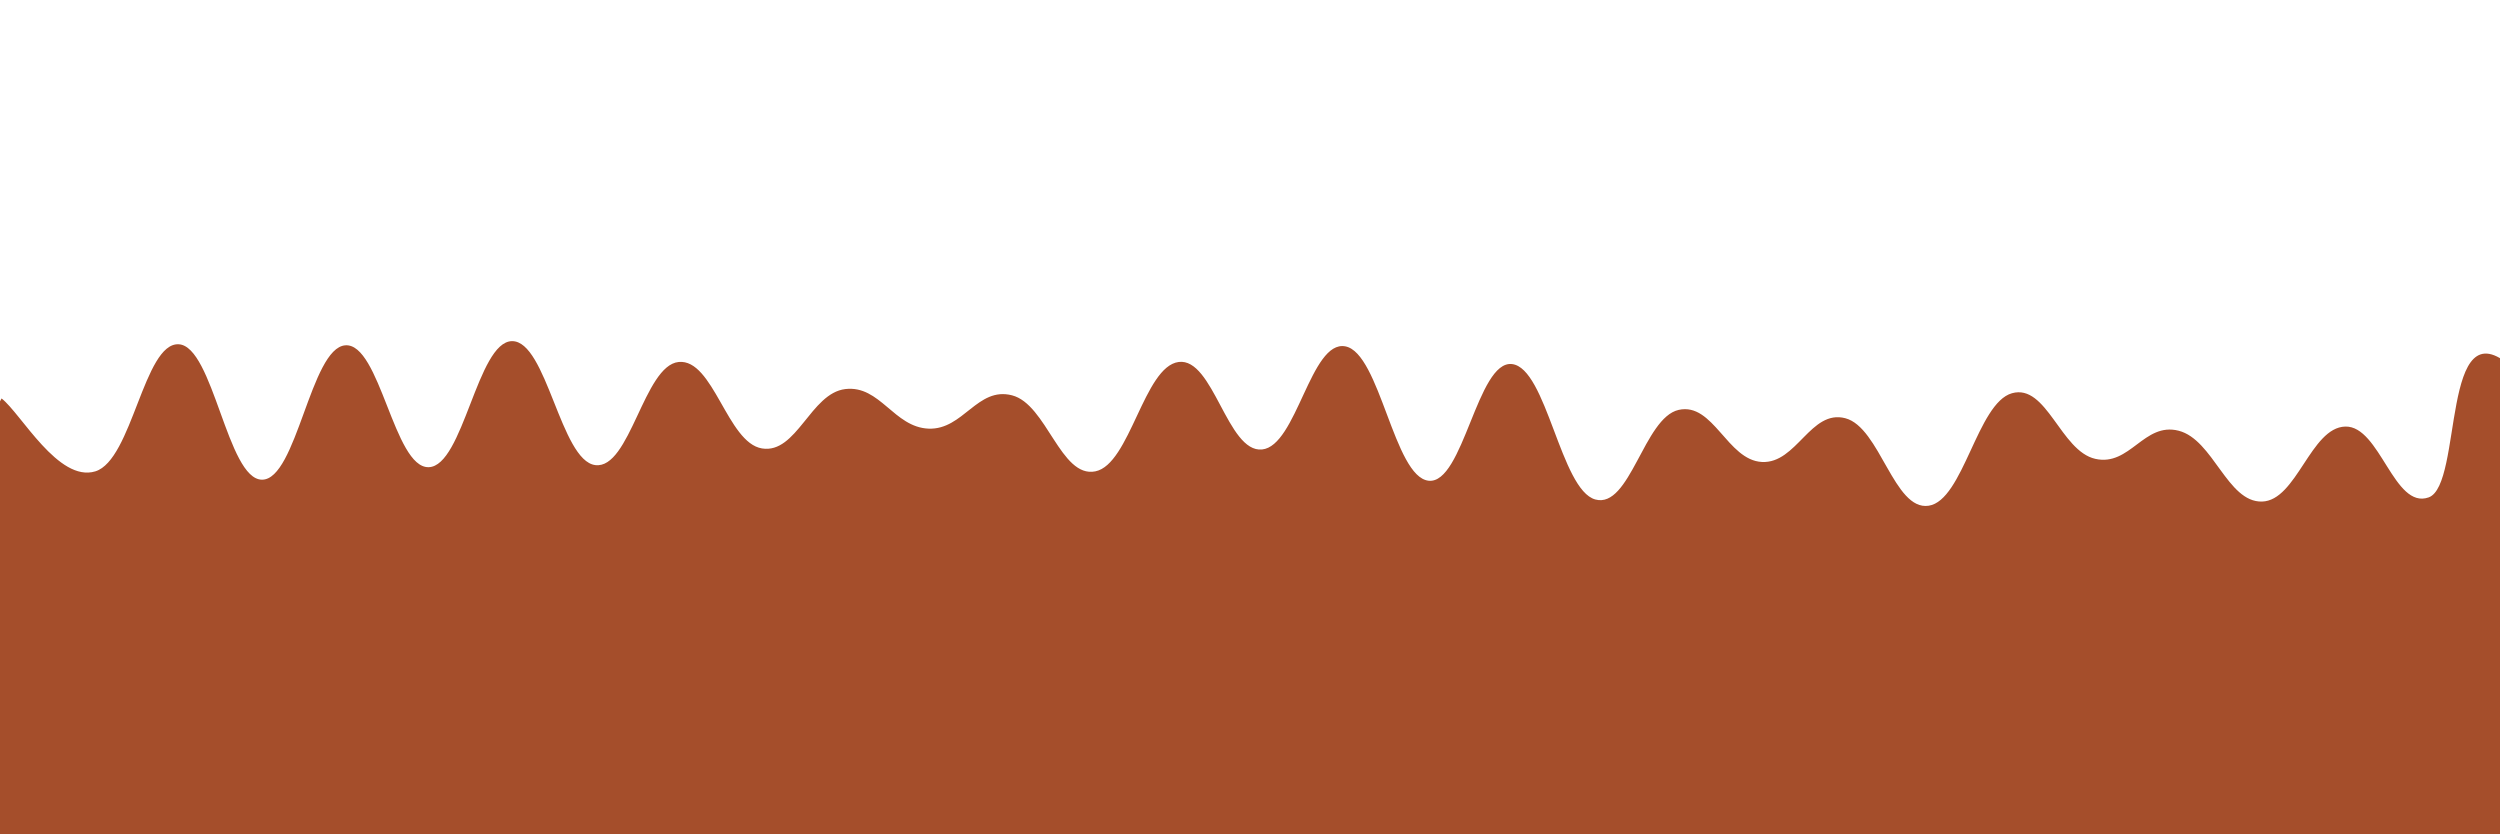
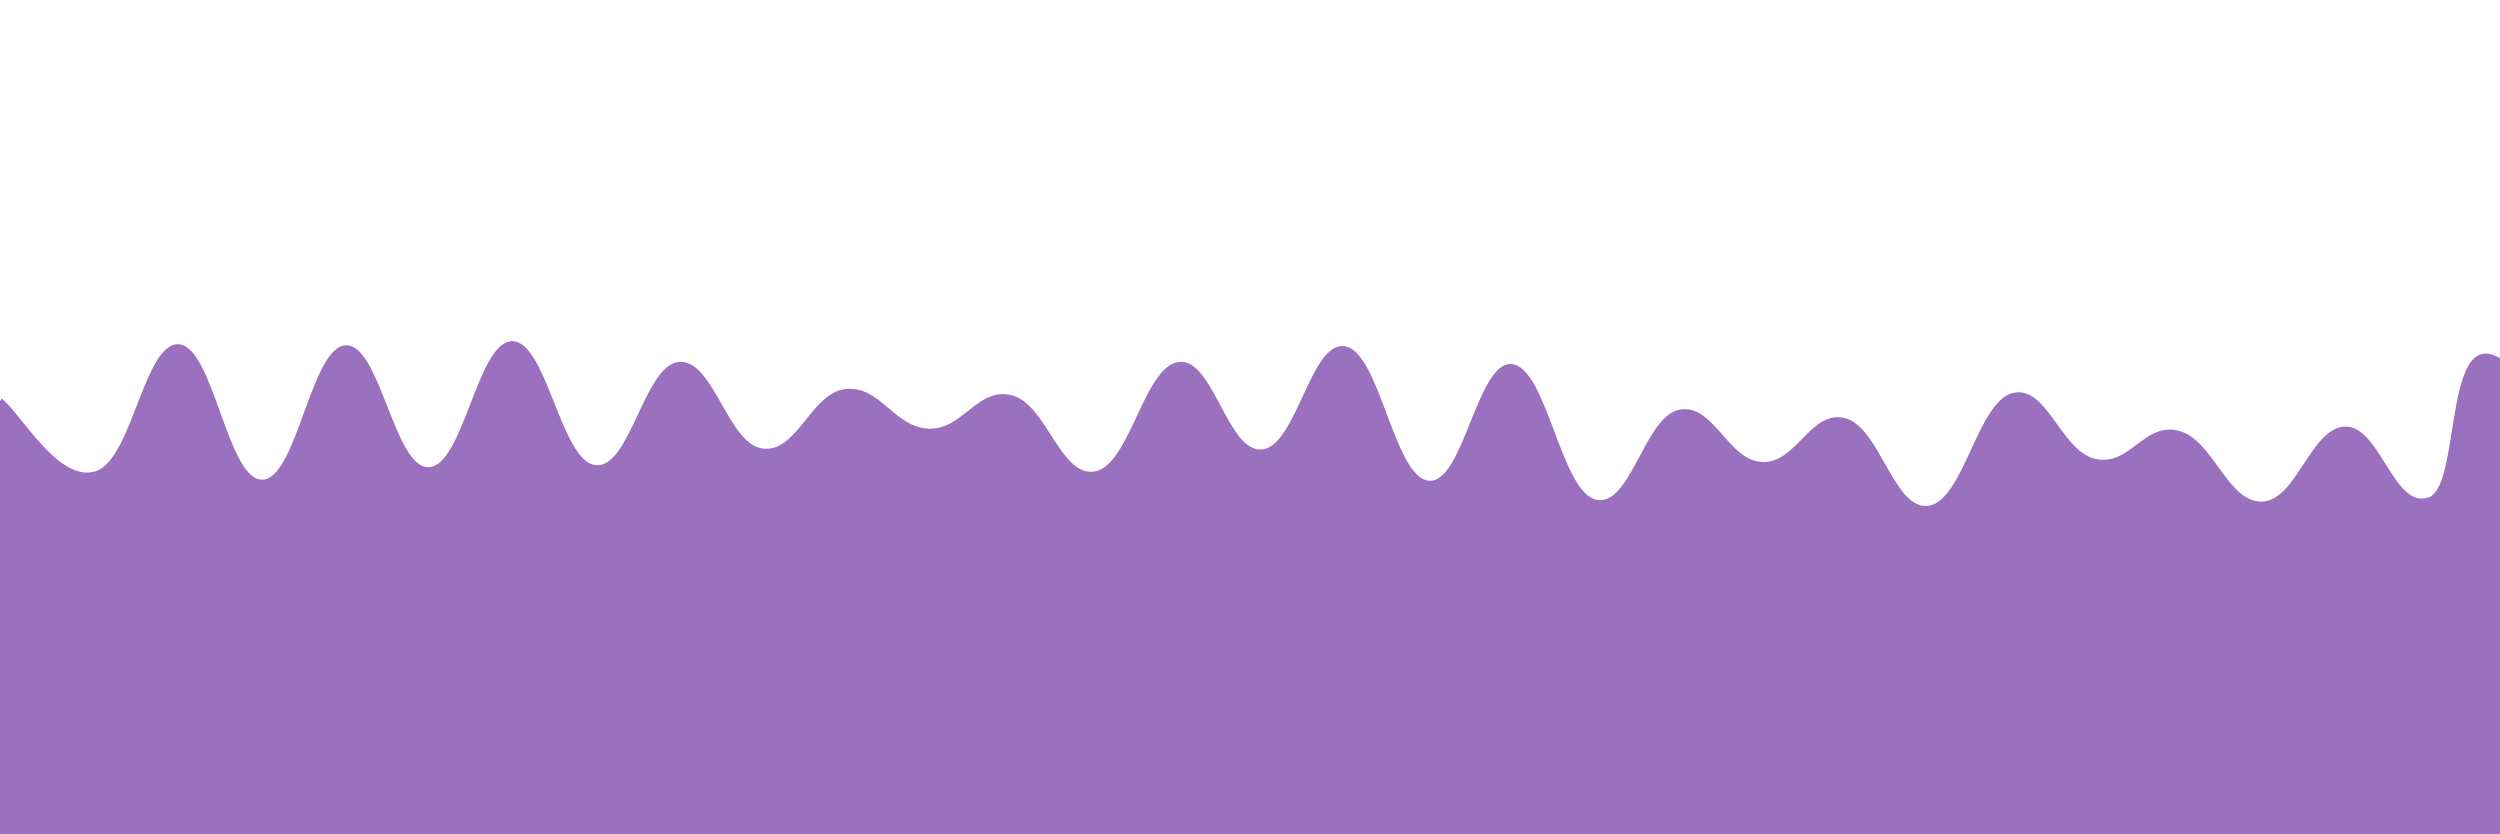
<svg xmlns="http://www.w3.org/2000/svg" version="1.1" viewBox="0 0 2400 800" opacity="1">
  <defs>
    <linearGradient x1="50%" y1="0%" x2="50%" y2="100%" id="sssurf-grad">
-       <stop stop-color="rgb(165, 78, 43)" stop-opacity="1" offset="0%" />
-       <stop stop-color="rgb(165, 78, 43)" stop-opacity="1" offset="100%" />
+       <stop stop-color="rgb(155,112,191)" stop-opacity="1" offset="0%" />
+       <stop stop-color="rgb(155,112,191)" stop-opacity="1" offset="100%" />
    </linearGradient>
  </defs>
-   <g fill="rgb(165, 78, 43)" transform="matrix(1,0,0,1,11.51001,337.5006)">
+   <g fill="rgb(155,112,191)" transform="matrix(1,0,0,1,11.51001,337.5006)">
    <path d="M-10,10C8.75,24.583,44.583,90.833,80,80C115.417,69.167,126.667,-43.667,160,-42C193.333,-40.333,206.667,87.792,240,88C273.333,88.208,286.667,-38.5,320,-41C353.333,-43.5,366.667,76.833,400,76C433.333,75.167,446.667,-44.583,480,-45C513.333,-45.417,526.667,69.833,560,74C593.333,78.167,606.667,-21.667,640,-25C673.333,-28.333,686.667,52.583,720,58C753.333,63.417,766.667,4.958,800,1C833.333,-2.958,846.667,37.75,880,39C913.333,40.25,926.667,-1.542,960,7C993.333,15.542,1006.667,86.667,1040,80C1073.333,73.333,1086.667,-20.625,1120,-25C1153.333,-29.375,1166.667,62.125,1200,59C1233.333,55.875,1246.667,-46.25,1280,-40C1313.333,-33.75,1326.667,85.458,1360,89C1393.333,92.542,1406.667,-26.75,1440,-23C1473.333,-19.25,1486.667,97.833,1520,107C1553.333,116.167,1566.667,28.5,1600,21C1633.333,13.5,1646.667,69.333,1680,71C1713.333,72.667,1726.667,20.25,1760,29C1793.333,37.75,1806.667,118,1840,113C1873.333,108,1886.667,14.375,1920,5C1953.333,-4.375,1966.667,60.5,2000,68C2033.333,75.5,2046.667,32.458,2080,41C2113.333,49.542,2126.667,109.833,2160,109C2193.333,108.167,2206.667,37.833,2240,37C2273.333,36.167,2286.667,116.875,2320,105C2353.333,93.125,2331.25,-81.458,2400,-20C2468.75,41.458,3254.167,208.333,2650,400C2045.833,591.667,156.25,795.833,-500,900" transform="matrix(1,0,0,1,0,35)" opacity="NaN" />
  </g>
</svg>
